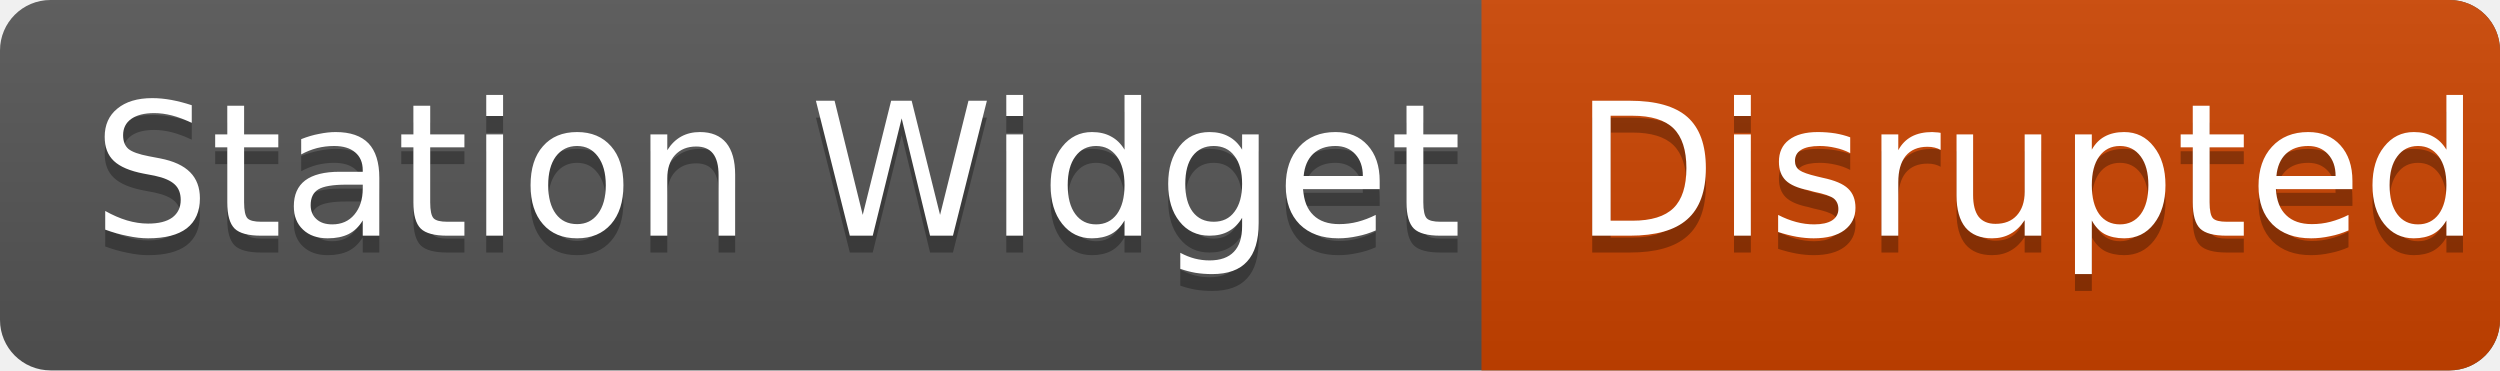
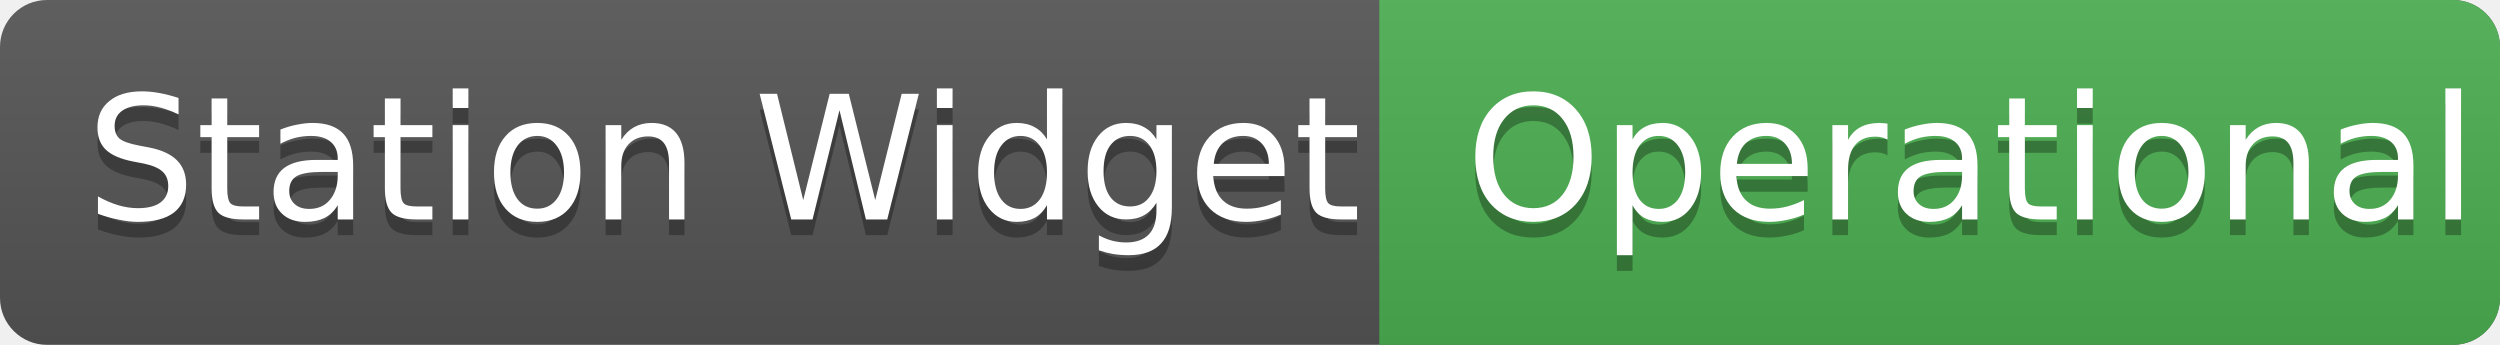
- <svg xmlns="http://www.w3.org/2000/svg" height="2em" width="27ex" font-family="DejaVu Sans,Verdana,Geneva,sans-serif" font-size="11">
+ <svg xmlns="http://www.w3.org/2000/svg" height="2em" width="29ex" font-family="DejaVu Sans,Verdana,Geneva,sans-serif" font-size="11">
  <linearGradient id="b" x2="0" y2="100%">
    <stop offset="0" stop-color="#bbb" stop-opacity=".1" />
    <stop offset="1" stop-opacity=".1" />
  </linearGradient>
  <clipPath id="a">
    <rect width="100%" height="100%" rx="3" fill="#fff" />
  </clipPath>
  <g clip-path="url(#a)" fill="#fff">
    <rect x="0" y="0" width="100%" height="100%" fill="#555" />
-     <rect x="16ex" y="0" height="100%" width="100%" fill="#cc4400" />
+     <rect x="16ex" y="0" height="100%" width="100%" fill="#4caf50" />
    <rect x="0" y="0" width="100%" height="100%" fill="url(#b)" />
    <text x="1ex" y="15" fill="#010101" fill-opacity=".3">Station Widget</text>
    <text x="1ex" y="14">Station Widget</text>
-     <text x="17ex" y="15" fill="#010101" fill-opacity=".3">Disrupted</text>
-     <text x="17ex" y="14">Disrupted</text>
+     <text x="17ex" y="15" fill="#010101" fill-opacity=".3">Operational</text>
+     <text x="17ex" y="14">Operational</text>
  </g>
</svg>
